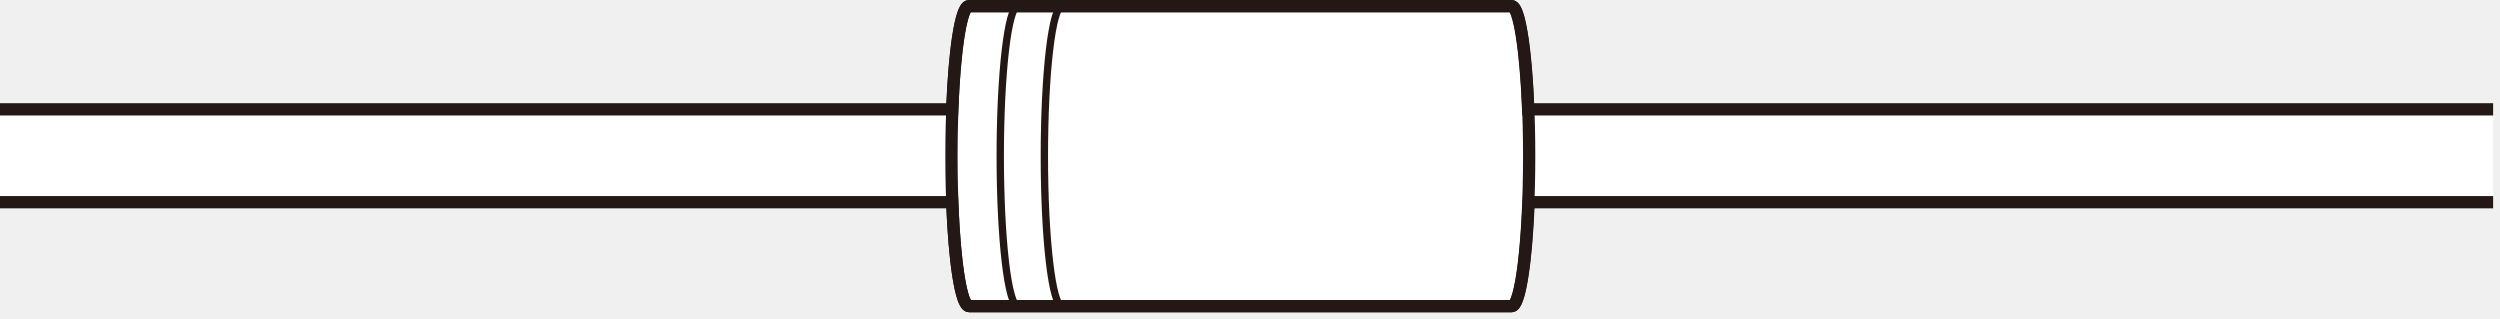
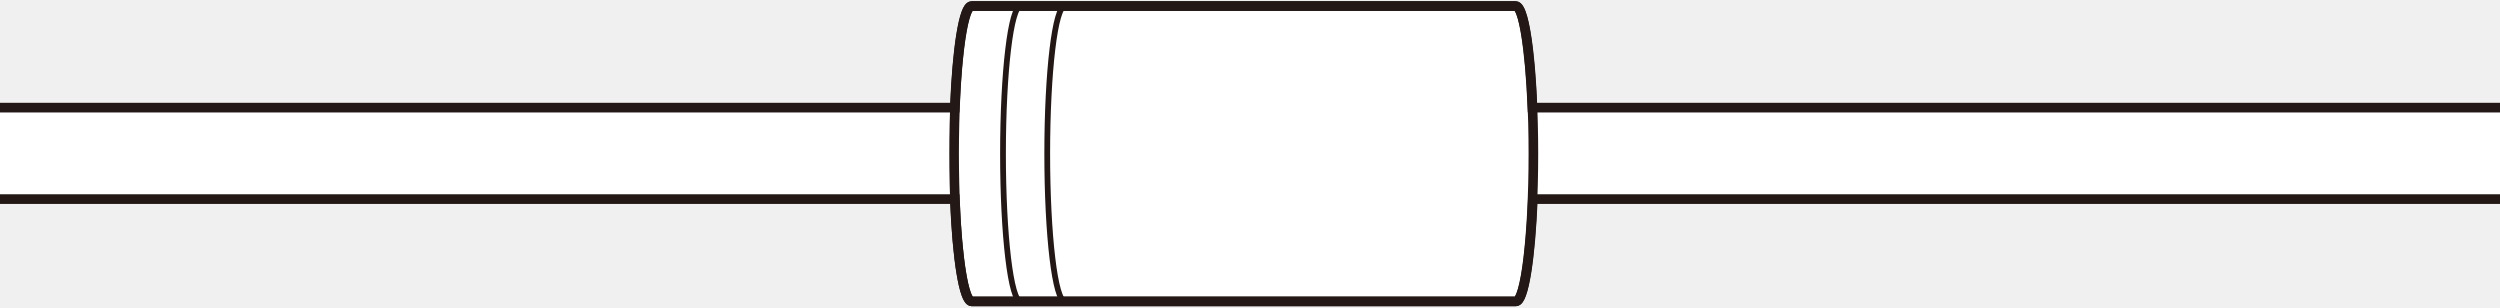
- <svg xmlns="http://www.w3.org/2000/svg" width="102" height="13" viewBox="0 0 102 13" fill="none">
+ <svg xmlns="http://www.w3.org/2000/svg" width="130" height="16" viewBox="0 0 130 16" fill="none">
  <g clip-path="url(#clip0_74_424)">
-     <path d="M101.72 4.48H0V8.27H101.72V4.48Z" fill="white" />
-     <mask id="mask0_74_424" style="mask-type:luminance" maskUnits="userSpaceOnUse" x="38" y="0" width="25" height="13">
-       <path d="M39.53 0.25C39.13 0.25 38.81 2.99 38.81 6.37C38.81 9.75 39.13 12.49 39.53 12.49H61.66C62.06 12.49 62.38 9.75 62.38 6.37C62.38 2.99 62.06 0.25 61.66 0.25H39.53Z" fill="white" />
+     <path d="M130 5.622H0V10.378H130V5.622Z" fill="white" />
+     <mask id="mask0_74_424" style="mask-type:luminance" maskUnits="userSpaceOnUse" x="49" y="0" width="31" height="16">
+       <path d="M50.52 0.314C50.009 0.314 49.6 3.752 49.6 7.994C49.6 12.235 50.009 15.674 50.52 15.674H78.803C79.314 15.674 79.723 12.235 79.723 7.994C79.723 3.752 79.314 0.314 78.803 0.314H50.52Z" fill="white" />
    </mask>
    <g mask="url(#mask0_74_424)">
-       <path d="M62.39 0.25H38.81V12.5H62.39V0.25Z" fill="white" />
+       <path d="M79.736 0.314H49.6V15.686H79.736V0.314Z" fill="white" />
    </g>
-     <path d="M61.67 0.25H39.54C39.14 0.25 38.82 2.99 38.82 6.37C38.82 9.75 39.14 12.49 39.54 12.49H61.67C62.07 12.49 62.39 9.75 62.39 6.37C62.39 2.99 62.07 0.25 61.67 0.25Z" stroke="#231815" stroke-width="0.5" stroke-miterlimit="10" />
-     <path d="M41.53 0.25C41.13 0.25 40.81 2.99 40.81 6.37C40.81 9.75 41.13 12.49 41.53 12.49H43.33C42.93 12.49 42.61 9.75 42.61 6.37C42.61 2.99 42.93 0.25 43.33 0.25H41.53Z" stroke="#231815" stroke-width="0.3" stroke-linecap="round" stroke-linejoin="round" />
-     <path d="M0 8.25H38.85C38.94 10.71 39.22 12.49 39.54 12.49H61.68C62 12.49 62.27 10.71 62.37 8.25H101.74M101.72 4.46H62.35C62.25 2.02 61.98 0.25 61.67 0.25H39.53C39.21 0.25 38.94 2.02 38.85 4.46H0" stroke="#231815" stroke-width="0.5" stroke-miterlimit="10" />
+     <path d="M78.815 0.314H50.533C50.022 0.314 49.613 3.752 49.613 7.994C49.613 12.235 50.022 15.674 50.533 15.674H78.815C79.327 15.674 79.736 12.235 79.736 7.994C79.736 3.752 79.327 0.314 78.815 0.314Z" stroke="#231815" stroke-width="0.5" stroke-miterlimit="10" />
+     <path d="M53.076 0.314C52.565 0.314 52.156 3.752 52.156 7.994C52.156 12.235 52.565 15.674 53.076 15.674H55.377C54.865 15.674 54.456 12.235 54.456 7.994C54.456 3.752 54.865 0.314 55.377 0.314H53.076Z" stroke="#231815" stroke-width="0.3" stroke-linecap="round" stroke-linejoin="round" />
+     <path d="M0 10.353H49.651C49.766 13.44 50.124 15.674 50.533 15.674H78.828C79.237 15.674 79.582 13.44 79.71 10.353H130.026M130 5.597H79.684C79.557 2.535 79.212 0.314 78.815 0.314H50.52C50.111 0.314 49.766 2.535 49.651 5.597H0" stroke="#231815" stroke-width="0.5" stroke-miterlimit="10" />
  </g>
  <defs>
    <clipPath id="clip0_74_424">
-       <rect width="101.72" height="12.75" fill="white" />
+       <rect width="130" height="16" fill="white" />
    </clipPath>
  </defs>
</svg>
